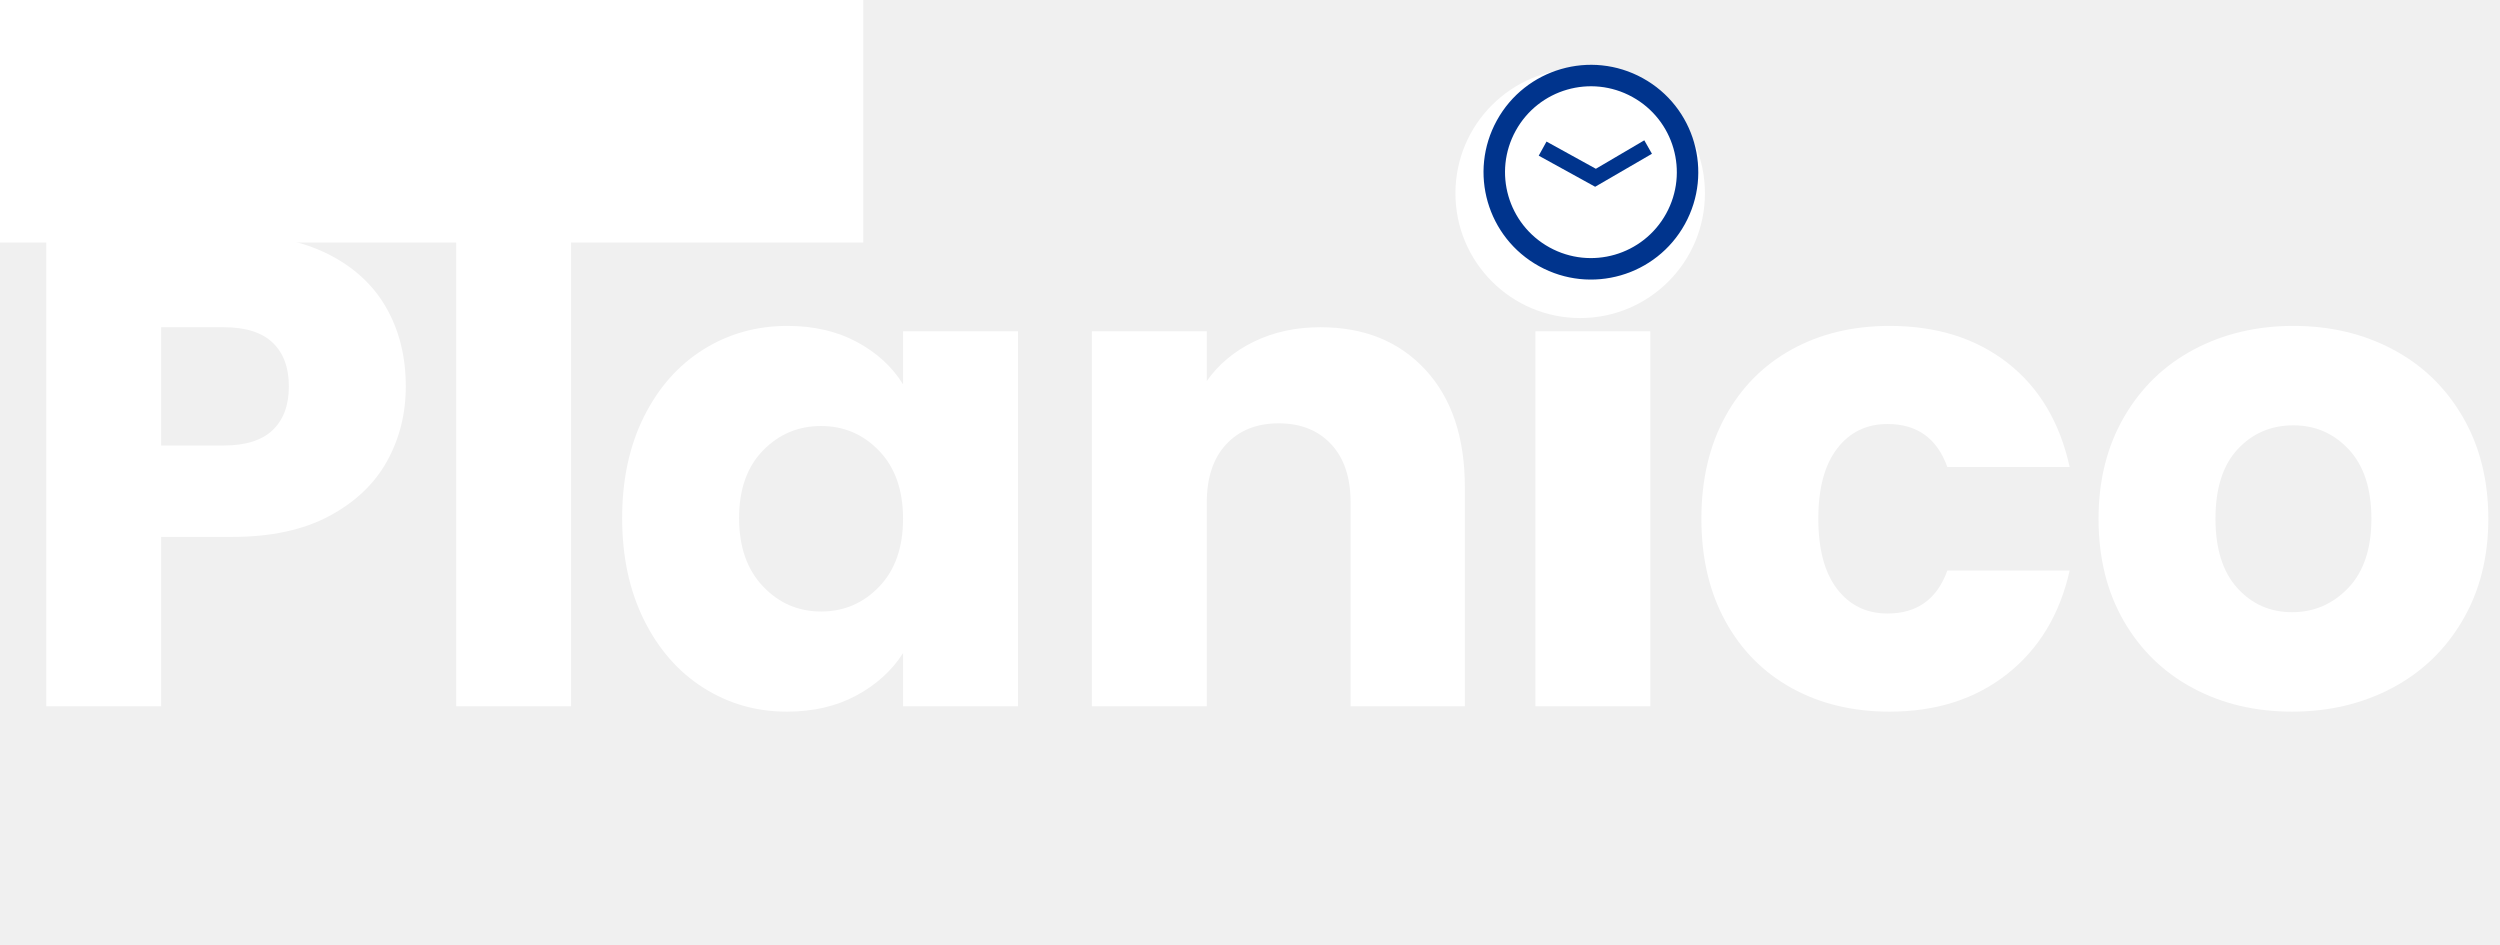
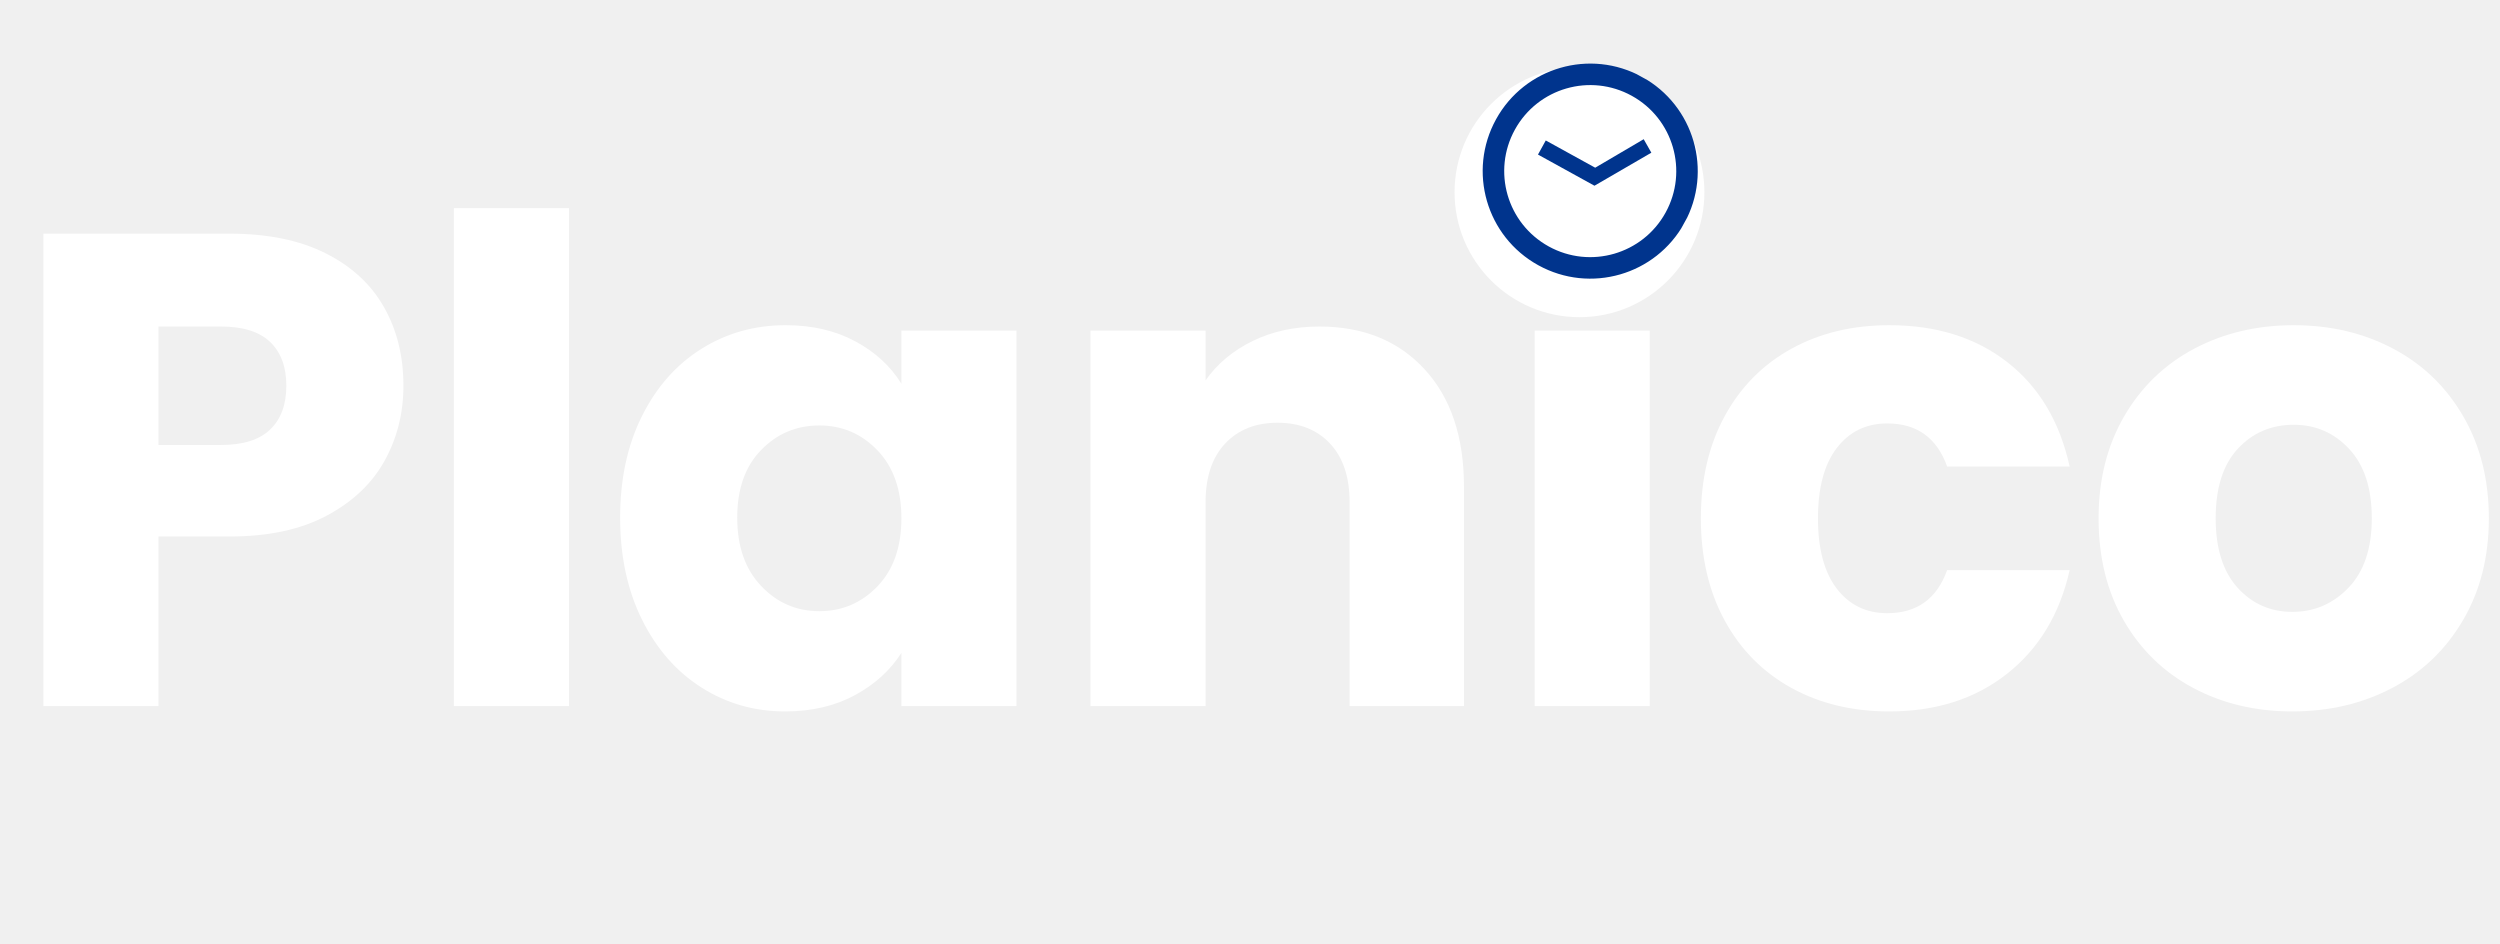
- <svg xmlns="http://www.w3.org/2000/svg" width="1210" height="457" viewBox="142 496 1210 457" preserveAspectRatio="xMidYMid meet" version="1.0">
+ <svg xmlns="http://www.w3.org/2000/svg" width="1237" height="467" viewBox="129 40 1237 467" preserveAspectRatio="xMidYMid meet" version="1.0">
  <defs>
    <g />
-     <clipPath id="026153f3b0">
-       <rect x="0" width="1210" y="0" height="457" />
+     <clipPath id="690e0396c6">
+       <rect x="0" width="1237" y="0" height="467" />
    </clipPath>
-     <clipPath id="1b1a6aa343">
-       <path d="M 846.43 529.18 L 967.188 529.18 L 967.188 649.938 L 846.43 649.938 Z M 846.43 529.18 " clip-rule="nonzero" />
+     <clipPath id="94fe97aa0f">
+       <path d="M 848.715 73.32 L 972.336 73.32 L 972.336 196.941 L 848.715 196.941 Z M 848.715 73.32 " clip-rule="nonzero" />
    </clipPath>
-     <clipPath id="03287fb8ed">
-       <path d="M 906.809 529.18 C 873.461 529.18 846.43 556.211 846.43 589.559 C 846.43 622.906 873.461 649.938 906.809 649.938 C 940.156 649.938 967.188 622.906 967.188 589.559 C 967.188 556.211 940.156 529.18 906.809 529.18 Z M 906.809 529.18 " clip-rule="nonzero" />
+     <clipPath id="9fc50716c4">
+       <path d="M 910.527 73.32 C 876.387 73.32 848.715 100.992 848.715 135.129 C 848.715 169.27 876.387 196.941 910.527 196.941 C 944.664 196.941 972.336 169.27 972.336 135.129 C 972.336 100.992 944.664 73.32 910.527 73.32 Z M 910.527 73.32 " clip-rule="nonzero" />
    </clipPath>
-     <clipPath id="3de78b126c">
-       <path d="M 0.43 0.18 L 121.188 0.18 L 121.188 120.938 L 0.43 120.938 Z M 0.43 0.18 " clip-rule="nonzero" />
+     <clipPath id="8529ed1914">
+       <path d="M 0.715 0.32 L 124.336 0.32 L 124.336 123.941 L 0.715 123.941 Z M 0.715 0.32 " clip-rule="nonzero" />
    </clipPath>
-     <clipPath id="7c4e70cc3f">
-       <path d="M 60.809 0.18 C 27.461 0.18 0.43 27.211 0.43 60.559 C 0.43 93.906 27.461 120.938 60.809 120.938 C 94.156 120.938 121.188 93.906 121.188 60.559 C 121.188 27.211 94.156 0.18 60.809 0.18 Z M 60.809 0.18 " clip-rule="nonzero" />
+     <clipPath id="902e92d19c">
+       <path d="M 62.527 0.32 C 28.387 0.32 0.715 27.992 0.715 62.129 C 0.715 96.27 28.387 123.941 62.527 123.941 C 96.664 123.941 124.336 96.27 124.336 62.129 C 124.336 27.992 96.664 0.32 62.527 0.32 Z M 62.527 0.32 " clip-rule="nonzero" />
    </clipPath>
-     <clipPath id="d98adcf1c2">
-       <rect x="0" width="122" y="0" height="121" />
+     <clipPath id="d9fd5e42db">
+       <rect x="0" width="125" y="0" height="124" />
    </clipPath>
-     <clipPath id="d0765761e6">
-       <path d="M 860 527 L 964 527 L 964 632 L 860 632 Z M 860 527 " clip-rule="nonzero" />
+     <clipPath id="75ae800790">
+       <path d="M 862 71 L 970 71 L 970 178 L 862 178 Z M 862 71 " clip-rule="nonzero" />
    </clipPath>
-     <clipPath id="41cf464876">
-       <path d="M 841.418 599.754 L 891.75 508.457 L 983.043 558.789 L 932.715 650.086 Z M 841.418 599.754 " clip-rule="nonzero" />
+     <clipPath id="8959400f21">
+       <path d="M 843.586 145.57 L 894.902 52.484 L 987.992 103.801 L 936.672 196.891 Z M 843.586 145.57 " clip-rule="nonzero" />
    </clipPath>
-     <clipPath id="6ea52cf237">
-       <path d="M 841.418 599.754 L 891.75 508.457 L 983.043 558.789 L 932.715 650.086 Z M 841.418 599.754 " clip-rule="nonzero" />
+     <clipPath id="be8eb309bd">
+       <path d="M 843.586 145.57 L 894.902 52.484 L 987.992 103.801 L 936.672 196.891 Z M 843.586 145.57 " clip-rule="nonzero" />
    </clipPath>
-     <clipPath id="187706b57f">
-       <path d="M 886 563 L 942 563 L 942 587 L 886 587 Z M 886 563 " clip-rule="nonzero" />
+     <clipPath id="8c047105e7">
+       <path d="M 889 108 L 947 108 L 947 132 L 889 132 Z M 889 108 " clip-rule="nonzero" />
    </clipPath>
-     <clipPath id="aa8c5934e1">
-       <path d="M 841.418 599.754 L 891.75 508.457 L 983.043 558.789 L 932.715 650.086 Z M 841.418 599.754 " clip-rule="nonzero" />
+     <clipPath id="ff1dbe711a">
+       <path d="M 843.586 145.57 L 894.902 52.484 L 987.992 103.801 L 936.672 196.891 Z M 843.586 145.57 " clip-rule="nonzero" />
    </clipPath>
-     <clipPath id="bdcf34a125">
-       <path d="M 841.418 599.754 L 891.75 508.457 L 983.043 558.789 L 932.715 650.086 Z M 841.418 599.754 " clip-rule="nonzero" />
-     </clipPath>
-     <clipPath id="d7c4874248">
-       <path d="M 109.82 150 L 559.82 150 L 559.82 613.395 L 109.82 613.395 Z M 109.82 150 " clip-rule="nonzero" />
-     </clipPath>
-     <clipPath id="b3b838fad4">
-       <path d="M 0.82 0 L 450.82 0 L 450.82 463.395 L 0.82 463.395 Z M 0.82 0 " clip-rule="nonzero" />
-     </clipPath>
-     <clipPath id="baa4a7c6a8">
-       <rect x="0" width="451" y="0" height="464" />
+     <clipPath id="bc27273a4e">
+       <path d="M 843.586 145.57 L 894.902 52.484 L 987.992 103.801 L 936.672 196.891 Z M 843.586 145.57 " clip-rule="nonzero" />
    </clipPath>
  </defs>
-   <g transform="matrix(1, 0, 0, 1, 142, 496)">
-     <g clip-path="url(#026153f3b0)">
+   <g transform="matrix(1, 0, 0, 1, 129, 40)">
+     <g clip-path="url(#690e0396c6)">
      <g fill="#ffffff" fill-opacity="1">
-         <g transform="translate(2.215124, 341.8315)">
+         <g transform="translate(0.83511, 349.3623)">
          <g>
-             <path d="M 194.188 -154.828 C 194.188 -141.598 191.148 -129.508 185.078 -118.562 C 179.004 -107.613 169.676 -98.773 157.094 -92.047 C 144.52 -85.328 128.91 -81.969 110.266 -81.969 L 75.781 -81.969 L 75.781 0 L 20.172 0 L 20.172 -228.344 L 110.266 -228.344 C 128.484 -228.344 143.879 -225.195 156.453 -218.906 C 169.023 -212.613 178.457 -203.938 184.75 -192.875 C 191.039 -181.82 194.188 -169.141 194.188 -154.828 Z M 106.031 -126.203 C 116.656 -126.203 124.57 -128.695 129.781 -133.688 C 134.988 -138.676 137.594 -145.723 137.594 -154.828 C 137.594 -163.93 134.988 -170.977 129.781 -175.969 C 124.57 -180.957 116.656 -183.453 106.031 -183.453 L 75.781 -183.453 L 75.781 -126.203 Z M 106.031 -126.203 " />
+             <path d="M 198.781 -158.5 C 198.781 -144.957 195.672 -132.578 189.453 -121.359 C 183.242 -110.148 173.703 -101.102 160.828 -94.219 C 147.953 -87.344 131.969 -83.906 112.875 -83.906 L 77.578 -83.906 L 77.578 0 L 20.641 0 L 20.641 -233.75 L 112.875 -233.75 C 131.52 -233.75 147.281 -230.531 160.156 -224.094 C 173.031 -217.656 182.688 -208.773 189.125 -197.453 C 195.562 -186.129 198.781 -173.145 198.781 -158.5 Z M 108.547 -129.188 C 119.422 -129.188 127.52 -131.738 132.844 -136.844 C 138.176 -141.957 140.844 -149.176 140.844 -158.5 C 140.844 -167.82 138.176 -175.035 132.844 -180.141 C 127.52 -185.242 119.422 -187.797 108.547 -187.797 L 77.578 -187.797 L 77.578 -129.188 Z M 108.547 -129.188 " />
          </g>
        </g>
      </g>
      <g fill="#ffffff" fill-opacity="1">
-         <g transform="translate(200.6171, 341.8315)">
+         <g transform="translate(203.9474, 349.3623)">
          <g>
-             <path d="M 75.781 -240.703 L 75.781 0 L 20.172 0 L 20.172 -240.703 Z M 75.781 -240.703 " />
+             <path d="M 77.578 -246.391 L 77.578 0 L 20.641 0 L 20.641 -246.391 Z M 77.578 -246.391 " />
          </g>
        </g>
      </g>
      <g fill="#ffffff" fill-opacity="1">
-         <g transform="translate(292.0121, 341.8315)">
+         <g transform="translate(297.5122, 349.3623)">
          <g>
-             <path d="M 9.109 -91.078 C 9.109 -109.723 12.629 -126.094 19.672 -140.188 C 26.723 -154.281 36.316 -165.117 48.453 -172.703 C 60.598 -180.297 74.156 -184.094 89.125 -184.094 C 101.914 -184.094 113.133 -181.488 122.781 -176.281 C 132.438 -171.082 139.863 -164.254 145.062 -155.797 L 145.062 -181.5 L 200.688 -181.5 L 200.688 0 L 145.062 0 L 145.062 -25.703 C 139.645 -17.242 132.109 -10.41 122.453 -5.203 C 112.805 0.004 101.586 2.609 88.797 2.609 C 74.047 2.609 60.598 -1.238 48.453 -8.938 C 36.316 -16.633 26.723 -27.582 19.672 -41.781 C 12.629 -55.988 9.109 -72.422 9.109 -91.078 Z M 145.062 -90.75 C 145.062 -104.625 141.211 -115.57 133.516 -123.594 C 125.816 -131.625 116.441 -135.641 105.391 -135.641 C 94.328 -135.641 84.945 -131.68 77.25 -123.766 C 69.551 -115.848 65.703 -104.953 65.703 -91.078 C 65.703 -77.191 69.551 -66.18 77.25 -58.047 C 84.945 -49.922 94.328 -45.859 105.391 -45.859 C 116.441 -45.859 125.816 -49.867 133.516 -57.891 C 141.211 -65.922 145.062 -76.875 145.062 -90.75 Z M 145.062 -90.75 " />
+             <path d="M 9.328 -93.234 C 9.328 -112.316 12.93 -129.07 20.141 -143.5 C 27.359 -157.938 37.18 -169.035 49.609 -176.797 C 62.047 -184.566 75.922 -188.453 91.234 -188.453 C 104.328 -188.453 115.812 -185.789 125.688 -180.469 C 135.57 -175.145 143.176 -168.148 148.5 -159.484 L 148.5 -185.797 L 205.438 -185.797 L 205.438 0 L 148.5 0 L 148.5 -26.297 C 142.957 -17.641 135.242 -10.648 125.359 -5.328 C 115.484 -0.004 104 2.656 90.906 2.656 C 75.812 2.656 62.047 -1.281 49.609 -9.156 C 37.18 -17.039 27.359 -28.25 20.141 -42.781 C 12.93 -57.32 9.328 -74.141 9.328 -93.234 Z M 148.5 -92.891 C 148.5 -107.098 144.555 -118.305 136.672 -126.516 C 128.797 -134.734 119.195 -138.844 107.875 -138.844 C 96.562 -138.844 86.961 -134.789 79.078 -126.688 C 71.203 -118.594 67.266 -107.441 67.266 -93.234 C 67.266 -79.023 71.203 -67.758 79.078 -59.438 C 86.961 -51.113 96.562 -46.953 107.875 -46.953 C 119.195 -46.953 128.797 -51.055 136.672 -59.266 C 144.555 -67.484 148.5 -78.691 148.5 -92.891 Z M 148.5 -92.891 " />
          </g>
        </g>
      </g>
      <g fill="#ffffff" fill-opacity="1">
-         <g transform="translate(508.3028, 341.8315)">
+         <g transform="translate(518.9379, 349.3623)">
          <g>
-             <path d="M 130.75 -183.453 C 152.008 -183.453 168.977 -176.566 181.656 -162.797 C 194.344 -149.023 200.688 -130.102 200.688 -106.031 L 200.688 0 L 145.391 0 L 145.391 -98.562 C 145.391 -110.695 142.242 -120.125 135.953 -126.844 C 129.672 -133.57 121.219 -136.938 110.594 -136.938 C 99.969 -136.938 91.508 -133.57 85.219 -126.844 C 78.926 -120.125 75.781 -110.695 75.781 -98.562 L 75.781 0 L 20.172 0 L 20.172 -181.5 L 75.781 -181.5 L 75.781 -157.422 C 81.426 -165.453 89.016 -171.797 98.547 -176.453 C 108.086 -181.117 118.82 -183.453 130.75 -183.453 Z M 130.75 -183.453 " />
+             <path d="M 133.859 -187.797 C 155.609 -187.797 172.973 -180.742 185.953 -166.641 C 198.941 -152.547 205.438 -133.18 205.438 -108.547 L 205.438 0 L 148.844 0 L 148.844 -100.891 C 148.844 -113.316 145.625 -122.973 139.188 -129.859 C 132.75 -136.742 124.086 -140.188 113.203 -140.188 C 102.328 -140.188 93.672 -136.742 87.234 -129.859 C 80.797 -122.973 77.578 -113.316 77.578 -100.891 L 77.578 0 L 20.641 0 L 20.641 -185.797 L 77.578 -185.797 L 77.578 -161.156 C 83.348 -169.375 91.117 -175.867 100.891 -180.641 C 110.66 -185.41 121.648 -187.797 133.859 -187.797 Z M 133.859 -187.797 " />
          </g>
        </g>
      </g>
      <g fill="#ffffff" fill-opacity="1">
-         <g transform="translate(722.9674, 341.8315)">
+         <g transform="translate(738.6987, 349.3623)">
          <g>
-             <path d="M 48.141 -200.359 C 38.379 -200.359 30.41 -203.234 24.234 -208.984 C 18.055 -214.734 14.969 -221.832 14.969 -230.281 C 14.969 -238.957 18.055 -246.164 24.234 -251.906 C 30.41 -257.656 38.379 -260.531 48.141 -260.531 C 57.68 -260.531 65.539 -257.656 71.719 -251.906 C 77.895 -246.164 80.984 -238.957 80.984 -230.281 C 80.984 -221.832 77.895 -214.734 71.719 -208.984 C 65.539 -203.234 57.68 -200.359 48.141 -200.359 Z M 75.781 -181.5 L 75.781 0 L 20.172 0 L 20.172 -181.5 Z M 75.781 -181.5 " />
+             <path d="M 49.281 -205.109 C 39.289 -205.109 31.129 -208.047 24.797 -213.922 C 18.473 -219.805 15.312 -227.078 15.312 -235.734 C 15.312 -244.617 18.473 -252 24.797 -257.875 C 31.129 -263.758 39.289 -266.703 49.281 -266.703 C 59.051 -266.703 67.098 -263.758 73.422 -257.875 C 79.742 -252 82.906 -244.617 82.906 -235.734 C 82.906 -227.078 79.742 -219.805 73.422 -213.922 C 67.098 -208.047 59.051 -205.109 49.281 -205.109 Z M 77.578 -185.797 L 77.578 0 L 20.641 0 L 20.641 -185.797 Z M 77.578 -185.797 " />
          </g>
        </g>
      </g>
      <g fill="#ffffff" fill-opacity="1">
-         <g transform="translate(814.3622, 341.8315)">
+         <g transform="translate(832.2635, 349.3623)">
          <g>
-             <path d="M 9.109 -90.75 C 9.109 -109.613 12.957 -126.094 20.656 -140.188 C 28.352 -154.281 39.086 -165.117 52.859 -172.703 C 66.629 -180.297 82.406 -184.094 100.188 -184.094 C 122.945 -184.094 141.973 -178.129 157.266 -166.203 C 172.555 -154.285 182.586 -137.484 187.359 -115.797 L 128.156 -115.797 C 123.164 -129.672 113.516 -136.609 99.203 -136.609 C 89.016 -136.609 80.883 -132.648 74.812 -124.734 C 68.738 -116.816 65.703 -105.488 65.703 -90.75 C 65.703 -76 68.738 -64.664 74.812 -56.75 C 80.883 -48.844 89.016 -44.891 99.203 -44.891 C 113.516 -44.891 123.164 -51.828 128.156 -65.703 L 187.359 -65.703 C 182.586 -44.453 172.504 -27.754 157.109 -15.609 C 141.711 -3.461 122.738 2.609 100.188 2.609 C 82.406 2.609 66.629 -1.188 52.859 -8.781 C 39.086 -16.375 28.352 -27.219 20.656 -41.312 C 12.957 -55.406 9.109 -71.883 9.109 -90.75 Z M 9.109 -90.75 " />
+             <path d="M 9.328 -92.891 C 9.328 -112.203 13.266 -129.07 21.141 -143.5 C 29.023 -157.938 40.016 -169.035 54.109 -176.797 C 68.203 -184.566 84.348 -188.453 102.547 -188.453 C 125.859 -188.453 145.336 -182.348 160.984 -170.141 C 176.641 -157.93 186.91 -140.727 191.797 -118.531 L 131.188 -118.531 C 126.082 -132.738 116.207 -139.844 101.562 -139.844 C 91.125 -139.844 82.797 -135.789 76.578 -127.688 C 70.367 -119.594 67.266 -107.992 67.266 -92.891 C 67.266 -77.797 70.367 -66.195 76.578 -58.094 C 82.797 -50 91.125 -45.953 101.562 -45.953 C 116.207 -45.953 126.082 -53.055 131.188 -67.266 L 191.797 -67.266 C 186.91 -45.504 176.586 -28.41 160.828 -15.984 C 145.066 -3.555 125.641 2.656 102.547 2.656 C 84.348 2.656 68.203 -1.223 54.109 -8.984 C 40.016 -16.754 29.023 -27.852 21.141 -42.281 C 13.266 -56.719 9.328 -73.586 9.328 -92.891 Z M 9.328 -92.891 " />
          </g>
        </g>
      </g>
      <g fill="#ffffff" fill-opacity="1">
-         <g transform="translate(1006.585, 341.8315)">
+         <g transform="translate(1029.049, 349.3623)">
          <g>
-             <path d="M 102.781 2.609 C 85 2.609 69.004 -1.188 54.797 -8.781 C 40.598 -16.375 29.43 -27.219 21.297 -41.312 C 13.172 -55.406 9.109 -71.883 9.109 -90.75 C 9.109 -109.395 13.227 -125.816 21.469 -140.016 C 29.707 -154.223 40.984 -165.117 55.297 -172.703 C 69.609 -180.297 85.656 -184.094 103.438 -184.094 C 121.219 -184.094 137.266 -180.297 151.578 -172.703 C 165.891 -165.117 177.164 -154.223 185.406 -140.016 C 193.645 -125.816 197.766 -109.395 197.766 -90.75 C 197.766 -72.102 193.586 -55.676 185.234 -41.469 C 176.891 -27.27 165.504 -16.375 151.078 -8.781 C 136.66 -1.188 120.562 2.609 102.781 2.609 Z M 102.781 -45.531 C 113.406 -45.531 122.457 -49.43 129.938 -57.234 C 137.426 -65.047 141.172 -76.219 141.172 -90.75 C 141.172 -105.281 137.535 -116.445 130.266 -124.25 C 123.004 -132.062 114.062 -135.969 103.438 -135.969 C 92.594 -135.969 83.594 -132.113 76.438 -124.406 C 69.281 -116.707 65.703 -105.488 65.703 -90.75 C 65.703 -76.219 69.223 -65.047 76.266 -57.234 C 83.316 -49.43 92.156 -45.531 102.781 -45.531 Z M 102.781 -45.531 " />
+             <path d="M 105.219 2.656 C 87.02 2.656 70.648 -1.223 56.109 -8.984 C 41.566 -16.754 30.133 -27.852 21.812 -42.281 C 13.488 -56.719 9.328 -73.586 9.328 -92.891 C 9.328 -111.984 13.539 -128.801 21.969 -143.344 C 30.406 -157.883 41.945 -169.035 56.594 -176.797 C 71.25 -184.566 87.68 -188.453 105.891 -188.453 C 124.086 -188.453 140.508 -184.566 155.156 -176.797 C 169.812 -169.035 181.352 -157.883 189.781 -143.344 C 198.219 -128.801 202.438 -111.984 202.438 -92.891 C 202.438 -73.805 198.164 -56.992 189.625 -42.453 C 181.082 -27.91 169.426 -16.754 154.656 -8.984 C 139.895 -1.223 123.414 2.656 105.219 2.656 Z M 105.219 -46.609 C 116.094 -46.609 125.359 -50.602 133.016 -58.594 C 140.68 -66.594 144.516 -78.023 144.516 -92.891 C 144.516 -107.766 140.797 -119.195 133.359 -127.188 C 125.922 -135.188 116.766 -139.188 105.891 -139.188 C 94.785 -139.188 85.57 -135.242 78.25 -127.359 C 70.926 -119.484 67.266 -107.992 67.266 -92.891 C 67.266 -78.023 70.867 -66.594 78.078 -58.594 C 85.297 -50.602 94.344 -46.609 105.219 -46.609 Z M 105.219 -46.609 " />
          </g>
        </g>
      </g>
    </g>
  </g>
-   <g clip-path="url(#1b1a6aa343)">
-     <g clip-path="url(#03287fb8ed)">
-       <g transform="matrix(1, 0, 0, 1, 846, 529)">
-         <g clip-path="url(#d98adcf1c2)">
-           <g clip-path="url(#3de78b126c)">
-             <g clip-path="url(#7c4e70cc3f)">
-               <path fill="#ffffff" d="M 0.43 0.18 L 121.188 0.18 L 121.188 120.938 L 0.43 120.938 Z M 0.43 0.18 " fill-opacity="1" fill-rule="nonzero" />
+   <g clip-path="url(#94fe97aa0f)">
+     <g clip-path="url(#9fc50716c4)">
+       <g transform="matrix(1, 0, 0, 1, 848, 73)">
+         <g clip-path="url(#d9fd5e42db)">
+           <g clip-path="url(#8529ed1914)">
+             <g clip-path="url(#902e92d19c)">
+               <path fill="#ffffff" d="M 0.715 0.32 L 124.336 0.32 L 124.336 123.941 L 0.715 123.941 Z M 0.715 0.32 " fill-opacity="1" fill-rule="nonzero" />
            </g>
          </g>
        </g>
      </g>
    </g>
  </g>
-   <g clip-path="url(#d0765761e6)">
-     <g clip-path="url(#41cf464876)">
-       <g clip-path="url(#6ea52cf237)">
-         <path fill="#00348d" d="M 866.492 554.273 C 852.633 579.414 861.781 610.98 886.922 624.84 C 912.062 638.699 943.641 629.586 957.5 604.445 C 971.359 579.305 962.234 547.691 937.094 533.832 C 911.953 519.973 880.352 529.133 866.492 554.273 Z M 948.41 599.406 C 937.324 619.52 912.051 626.828 891.938 615.738 C 871.824 604.652 864.516 579.379 875.605 559.266 C 886.691 539.152 911.965 531.844 932.078 542.934 C 952.188 554.02 959.5 579.293 948.41 599.406 Z M 948.41 599.406 " fill-opacity="1" fill-rule="nonzero" />
+   <g clip-path="url(#75ae800790)">
+     <g clip-path="url(#8959400f21)">
+       <g clip-path="url(#be8eb309bd)">
+         <path fill="#00348d" d="M 869.254 99.008 C 855.062 124.746 864.43 157.062 890.168 171.254 C 915.906 185.441 948.234 176.113 962.426 150.375 C 976.613 124.637 967.273 92.273 941.535 78.082 C 915.797 63.895 883.441 73.27 869.254 99.008 Z M 953.121 145.215 C 941.77 165.805 915.898 173.289 895.305 161.938 C 874.715 150.586 867.23 124.715 878.582 104.121 C 889.934 83.531 915.805 76.047 936.398 87.398 C 956.988 98.75 964.473 124.625 953.121 145.215 Z M 953.121 145.215 " fill-opacity="1" fill-rule="nonzero" />
      </g>
    </g>
  </g>
-   <g clip-path="url(#187706b57f)">
-     <g clip-path="url(#aa8c5934e1)">
-       <g clip-path="url(#bdcf34a125)">
-         <path fill="#00348d" d="M 890.512 564.52 L 886.746 571.344 L 914.051 586.395 L 941.539 570.43 L 937.84 563.91 L 914.398 577.688 Z M 890.512 564.52 " fill-opacity="1" fill-rule="nonzero" />
-       </g>
-     </g>
-   </g>
-   <g clip-path="url(#d7c4874248)">
-     <g transform="matrix(1, 0, 0, 1, 109, 150)">
-       <g clip-path="url(#baa4a7c6a8)">
-         <g clip-path="url(#b3b838fad4)">
-           <path fill="#ffffff" d="M 0.82 0 L 450.82 0 L 450.82 464.062 L 0.82 464.062 Z M 0.82 0 " fill-opacity="1" fill-rule="nonzero" />
-         </g>
+   <g clip-path="url(#8c047105e7)">
+     <g clip-path="url(#ff1dbe711a)">
+       <g clip-path="url(#bc27273a4e)">
+         <path fill="#00348d" d="M 893.844 109.5 L 889.992 116.484 L 917.941 131.895 L 946.086 115.551 L 942.297 108.875 L 918.301 122.98 Z M 893.844 109.5 " fill-opacity="1" fill-rule="nonzero" />
      </g>
    </g>
  </g>
</svg>
